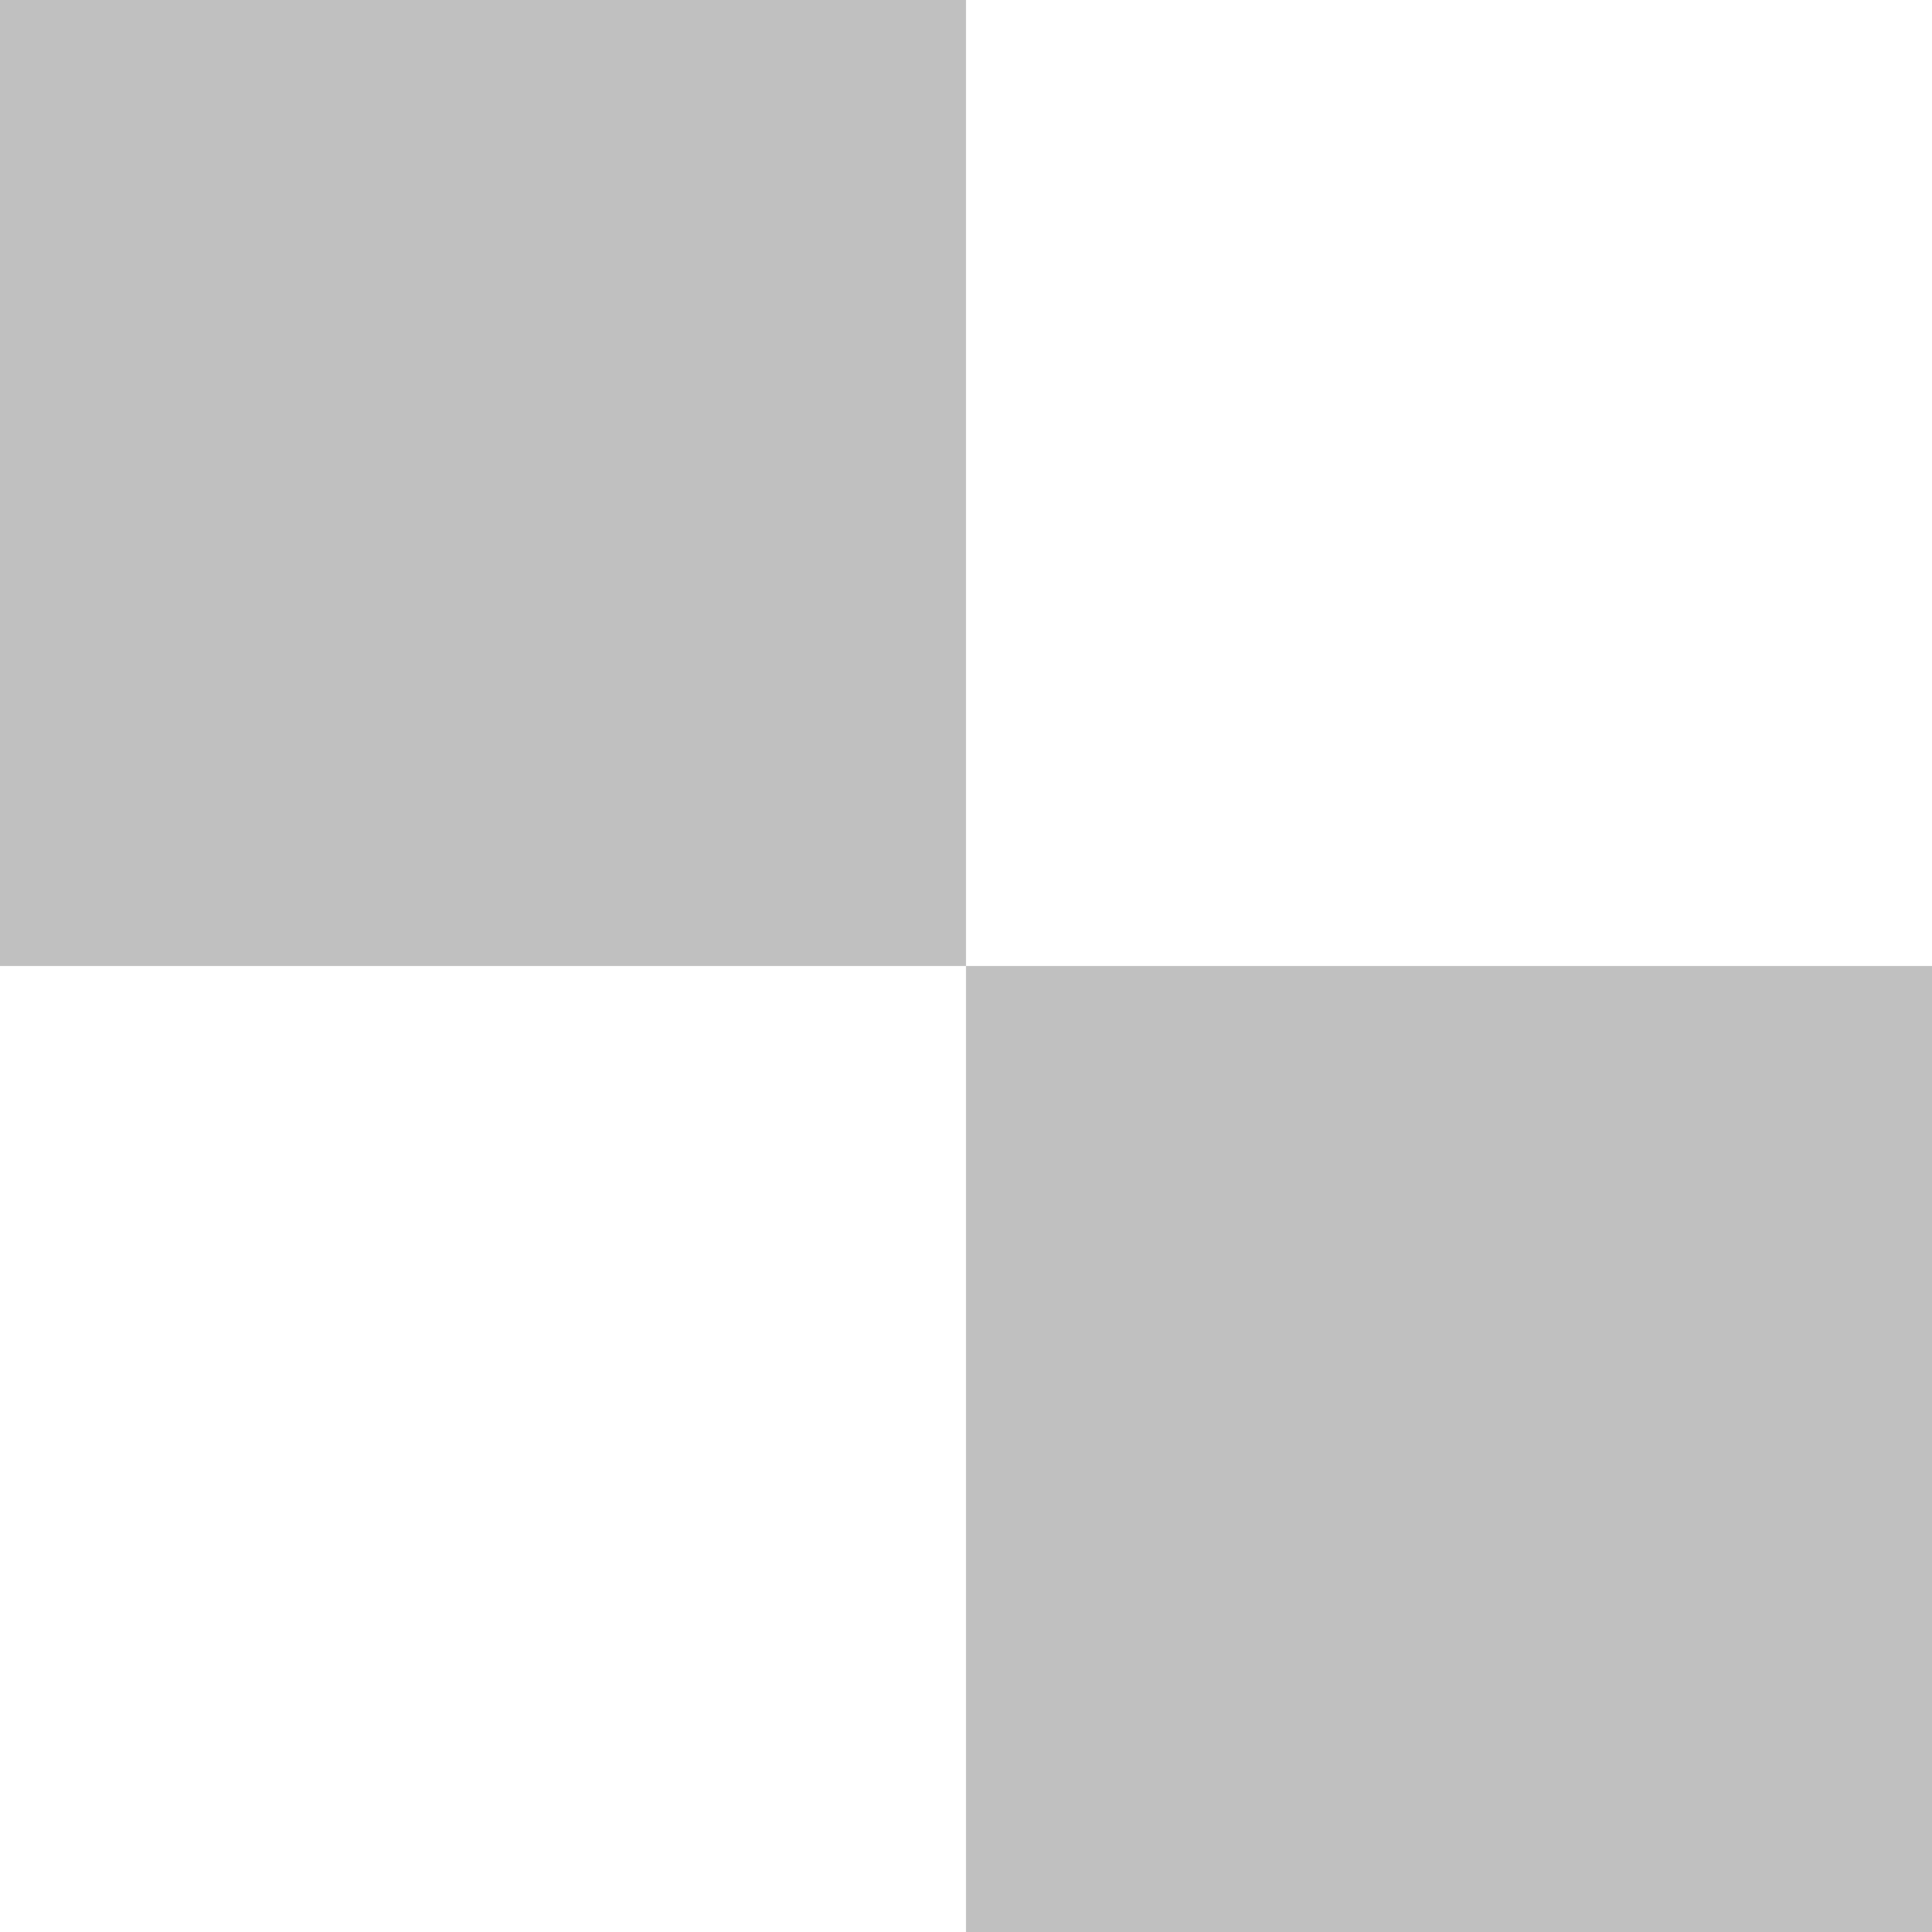
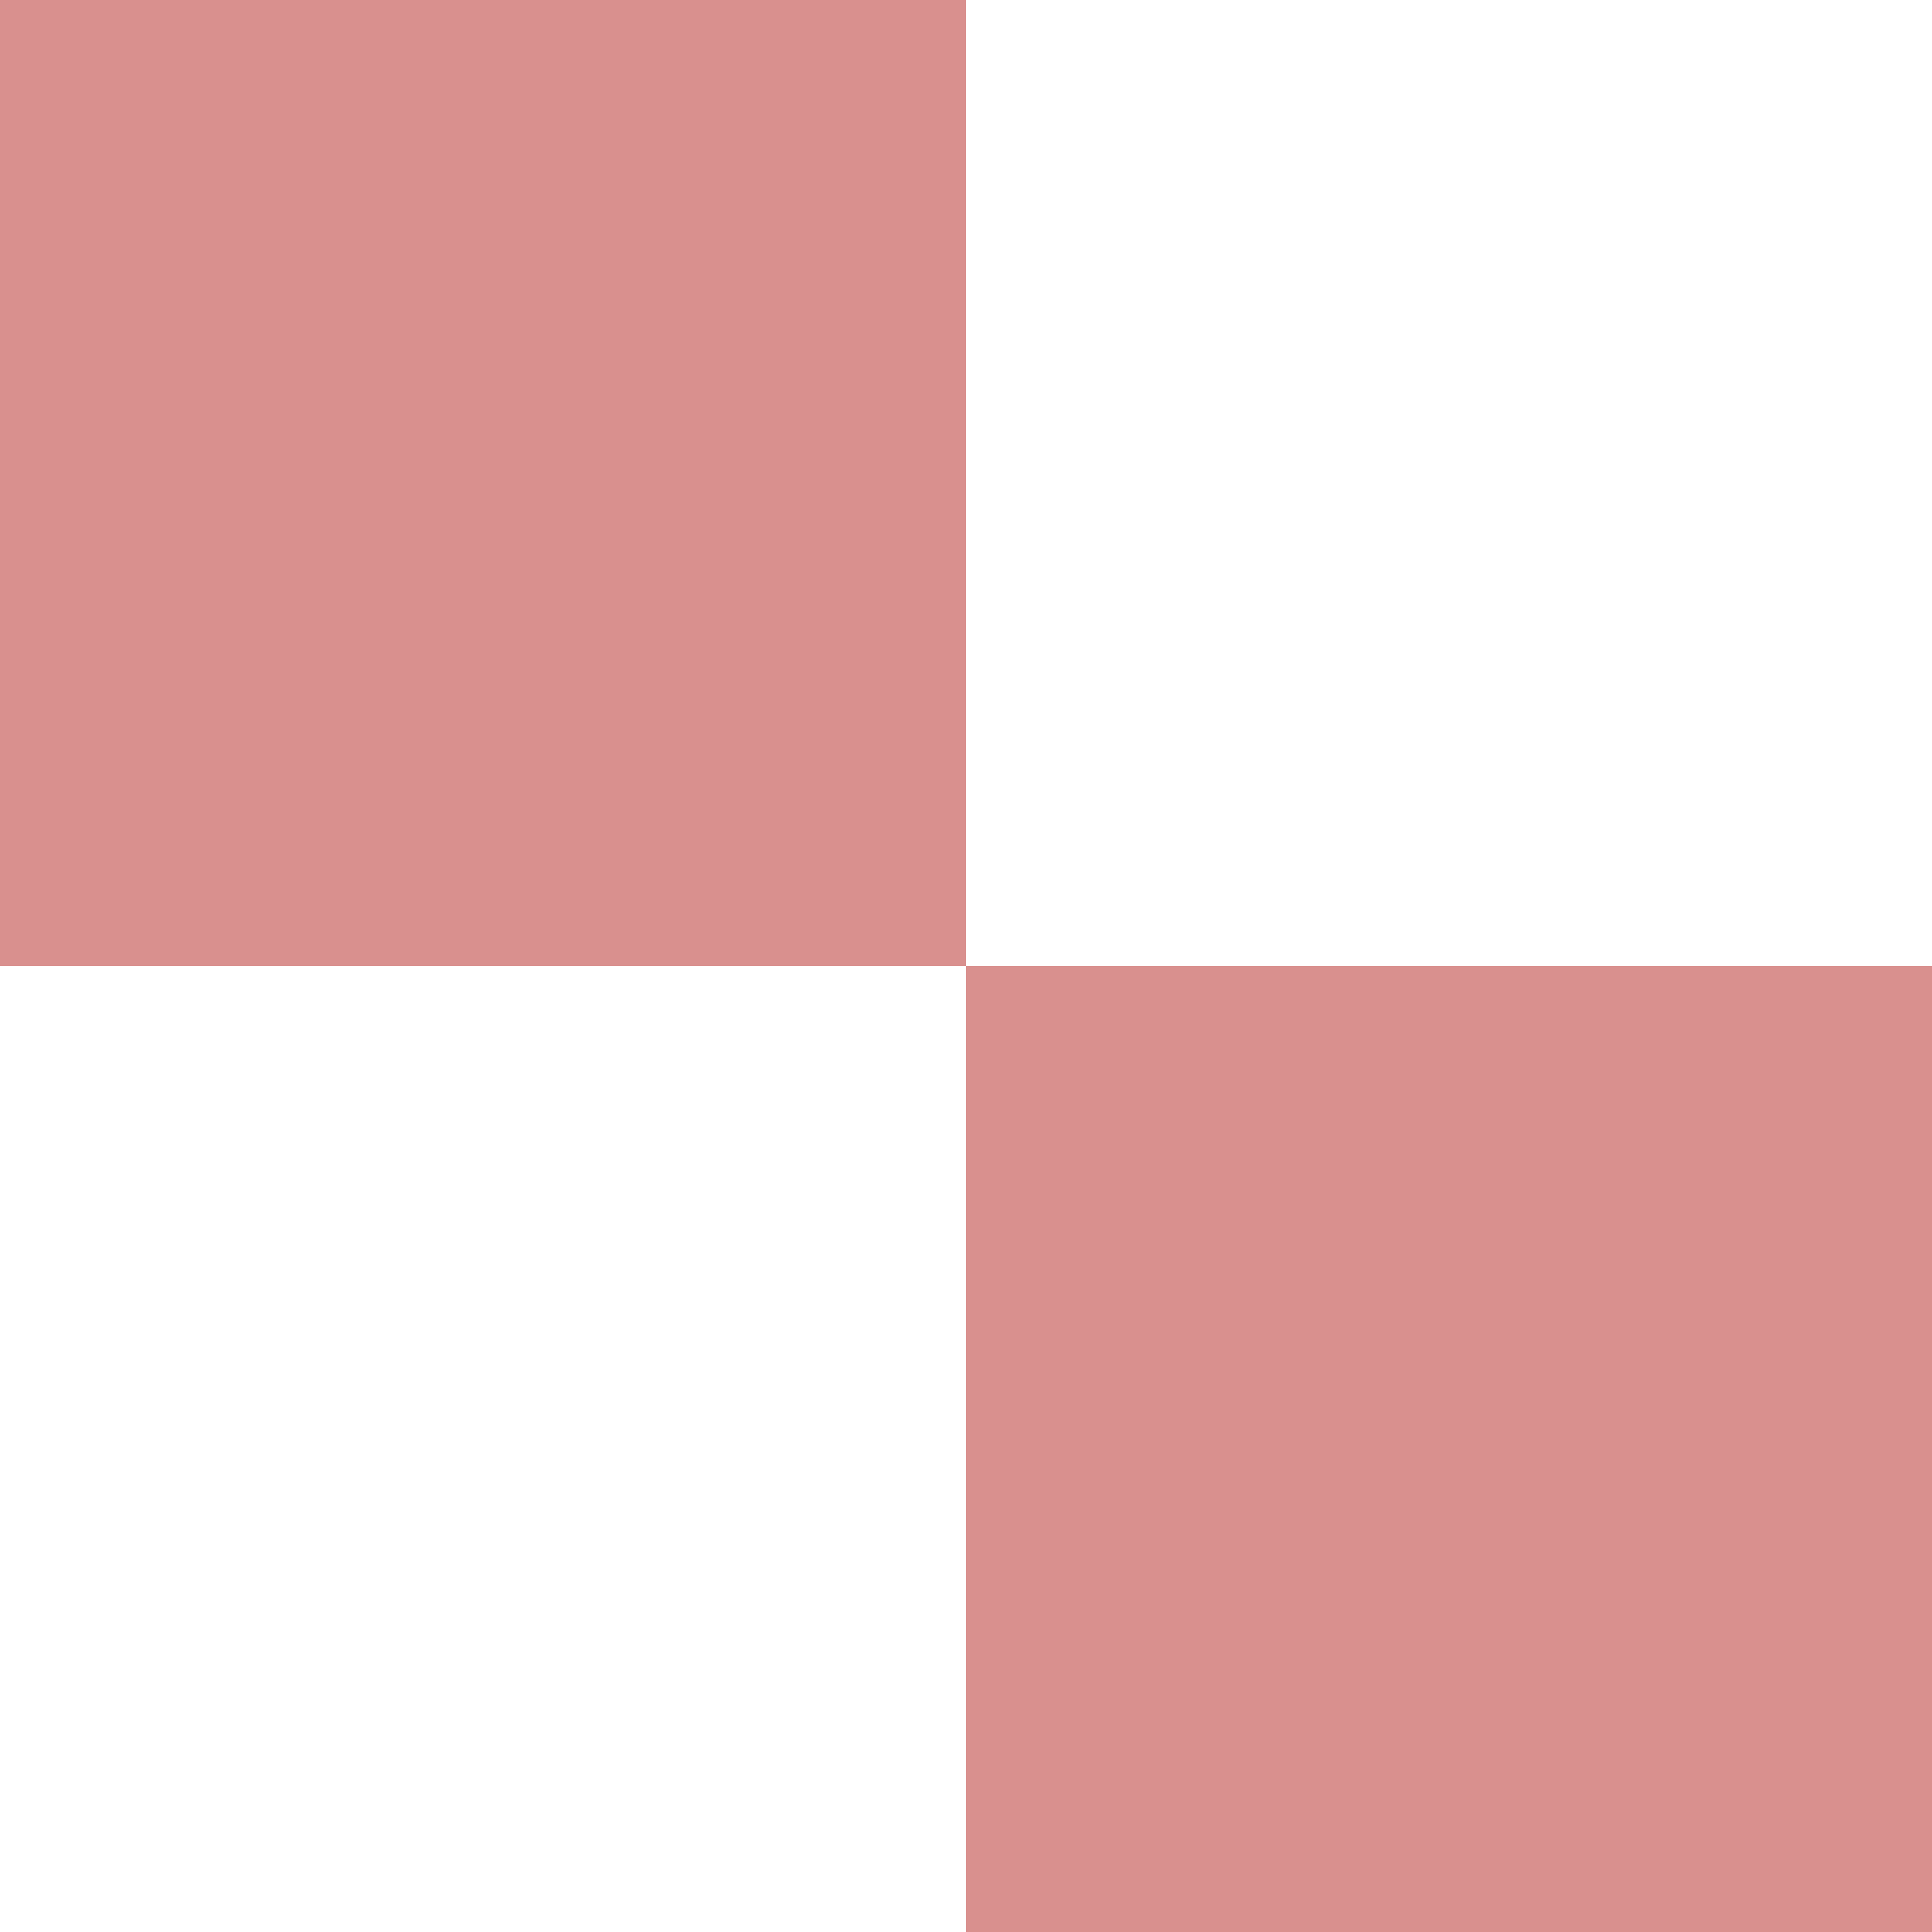
<svg xmlns="http://www.w3.org/2000/svg" width="2" height="2" viewBox="0 0 2 2" fill="none">
-   <path fill-rule="evenodd" clip-rule="evenodd" d="M1 0H0V1H1V2H2V1H1V0Z" fill="#C0C0C0" />
+   <path fill-rule="evenodd" clip-rule="evenodd" d="M1 0H0V1H1V2H2V1H1V0Z" fill="#D9908E" />
  <path fill-rule="evenodd" clip-rule="evenodd" d="M2 0H1V1H0V2H1V1H2V0Z" fill="white" />
</svg>
